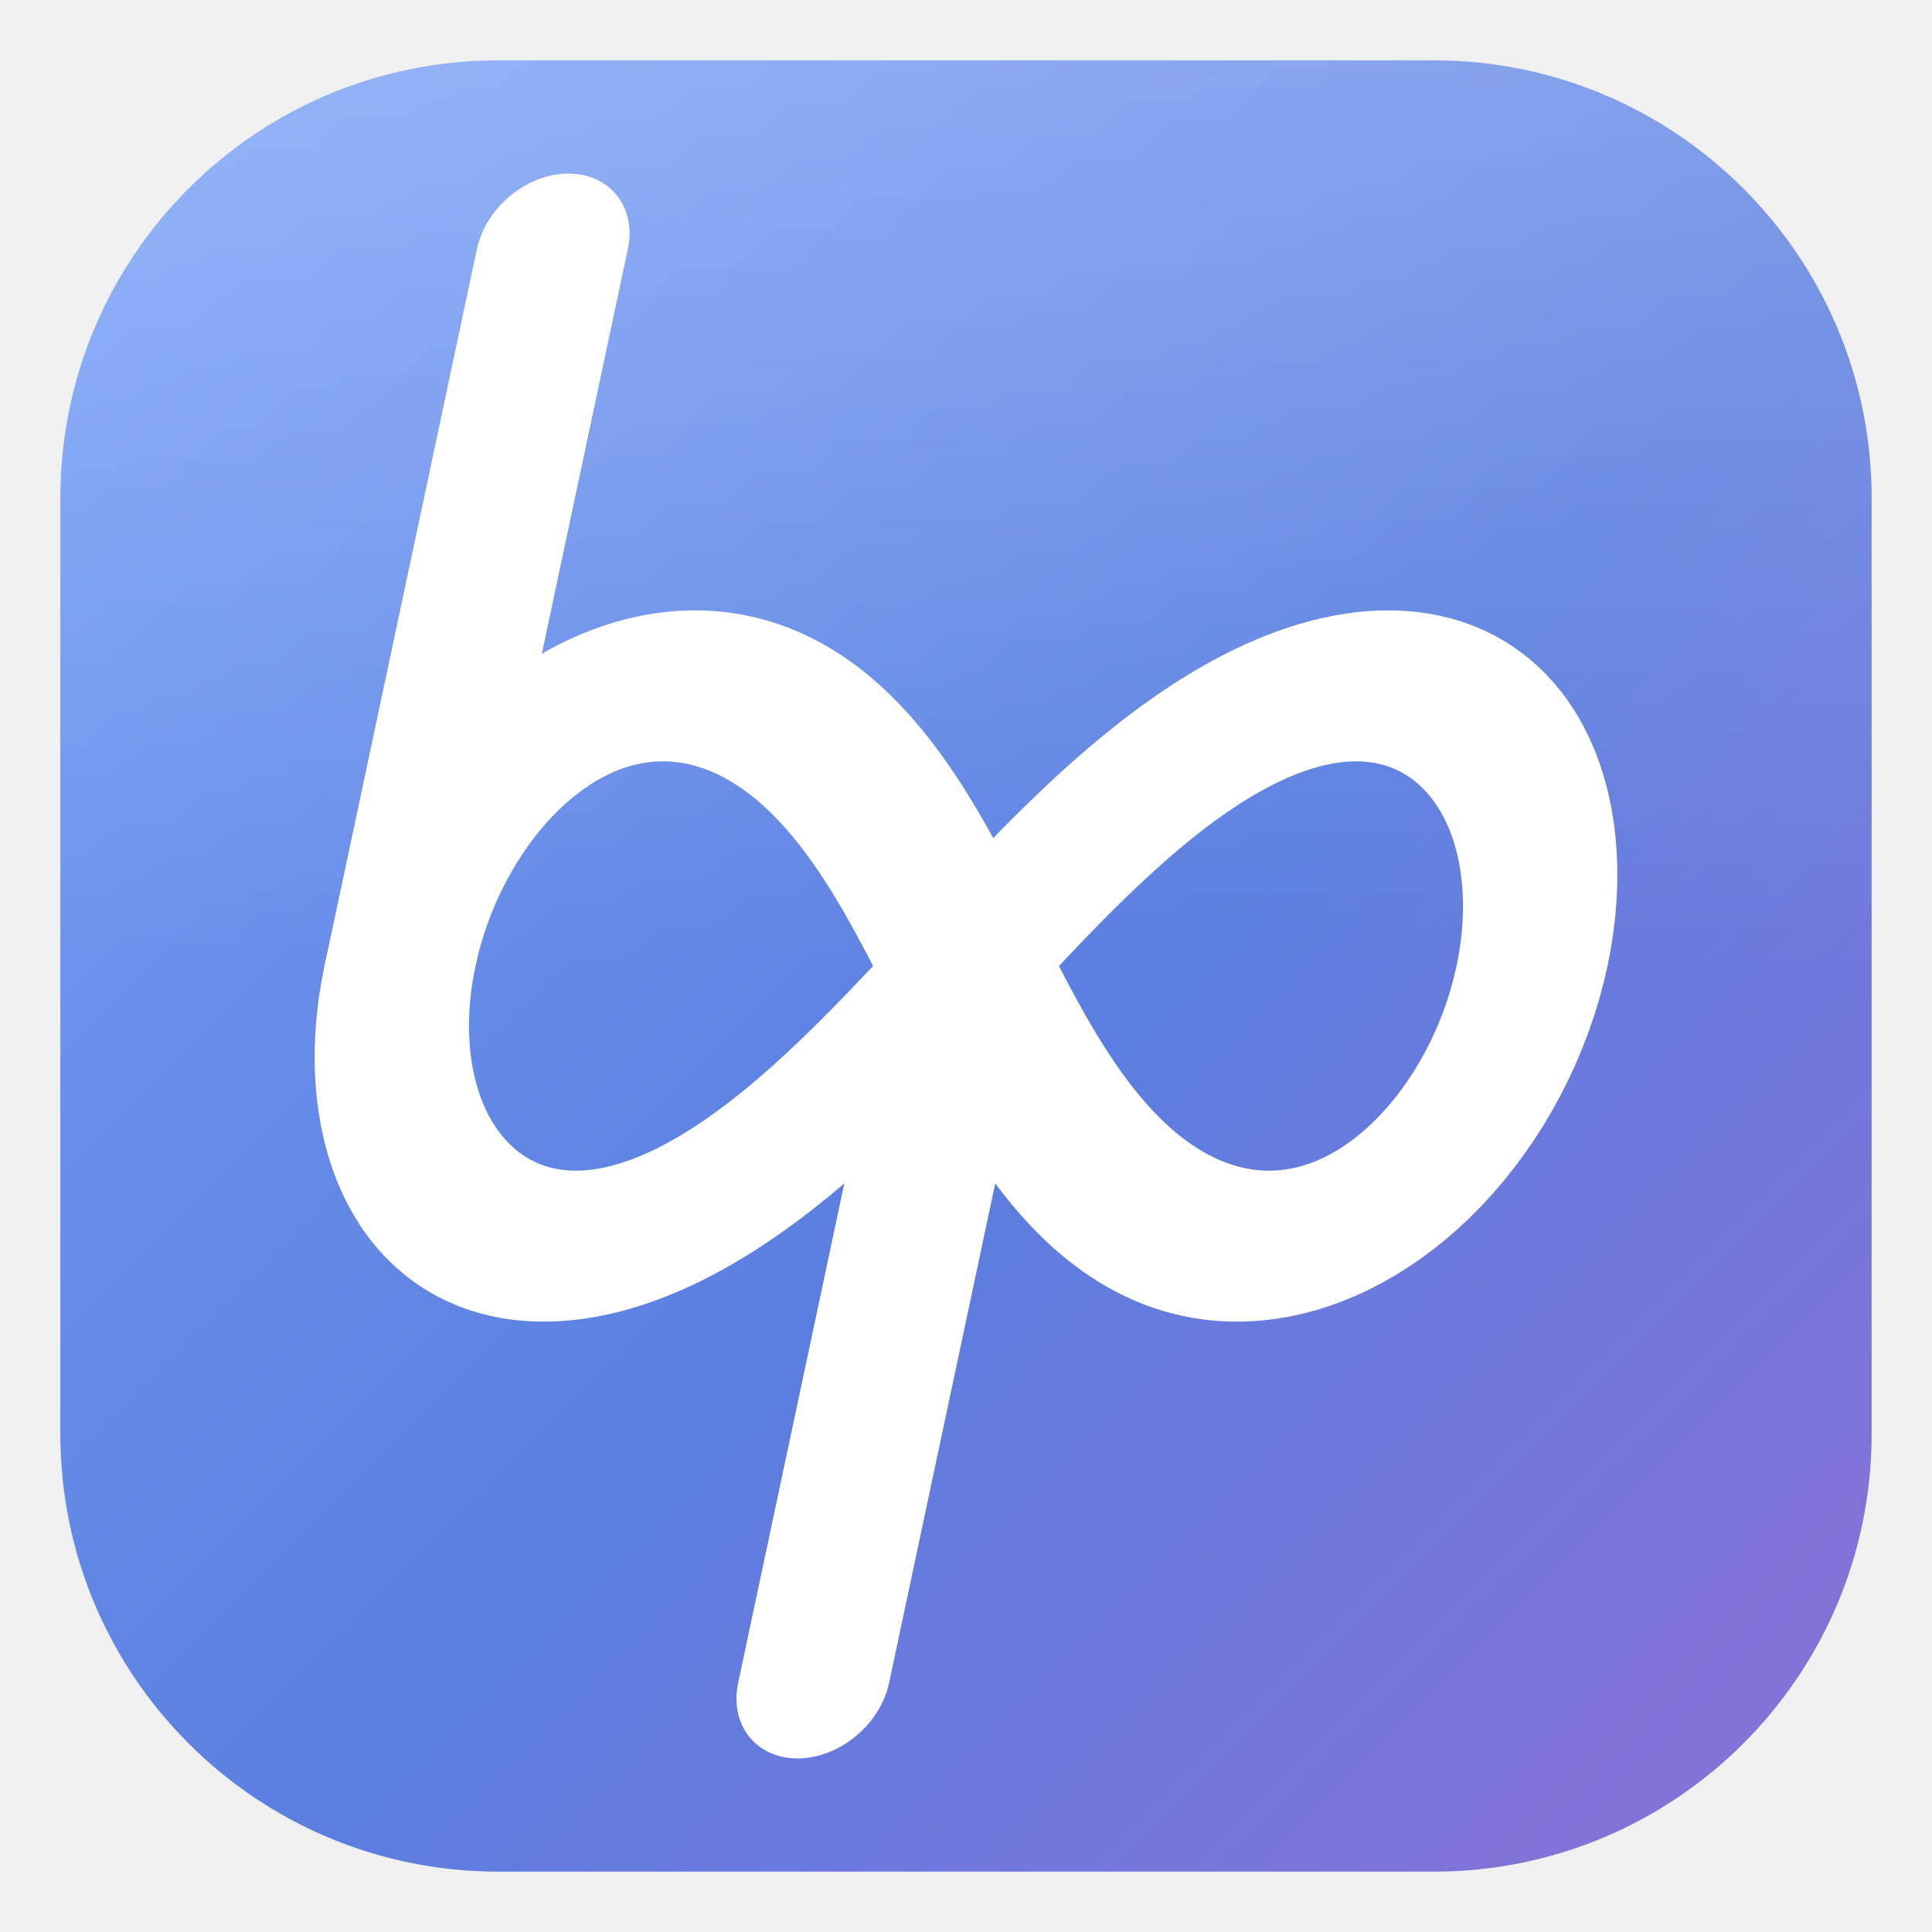
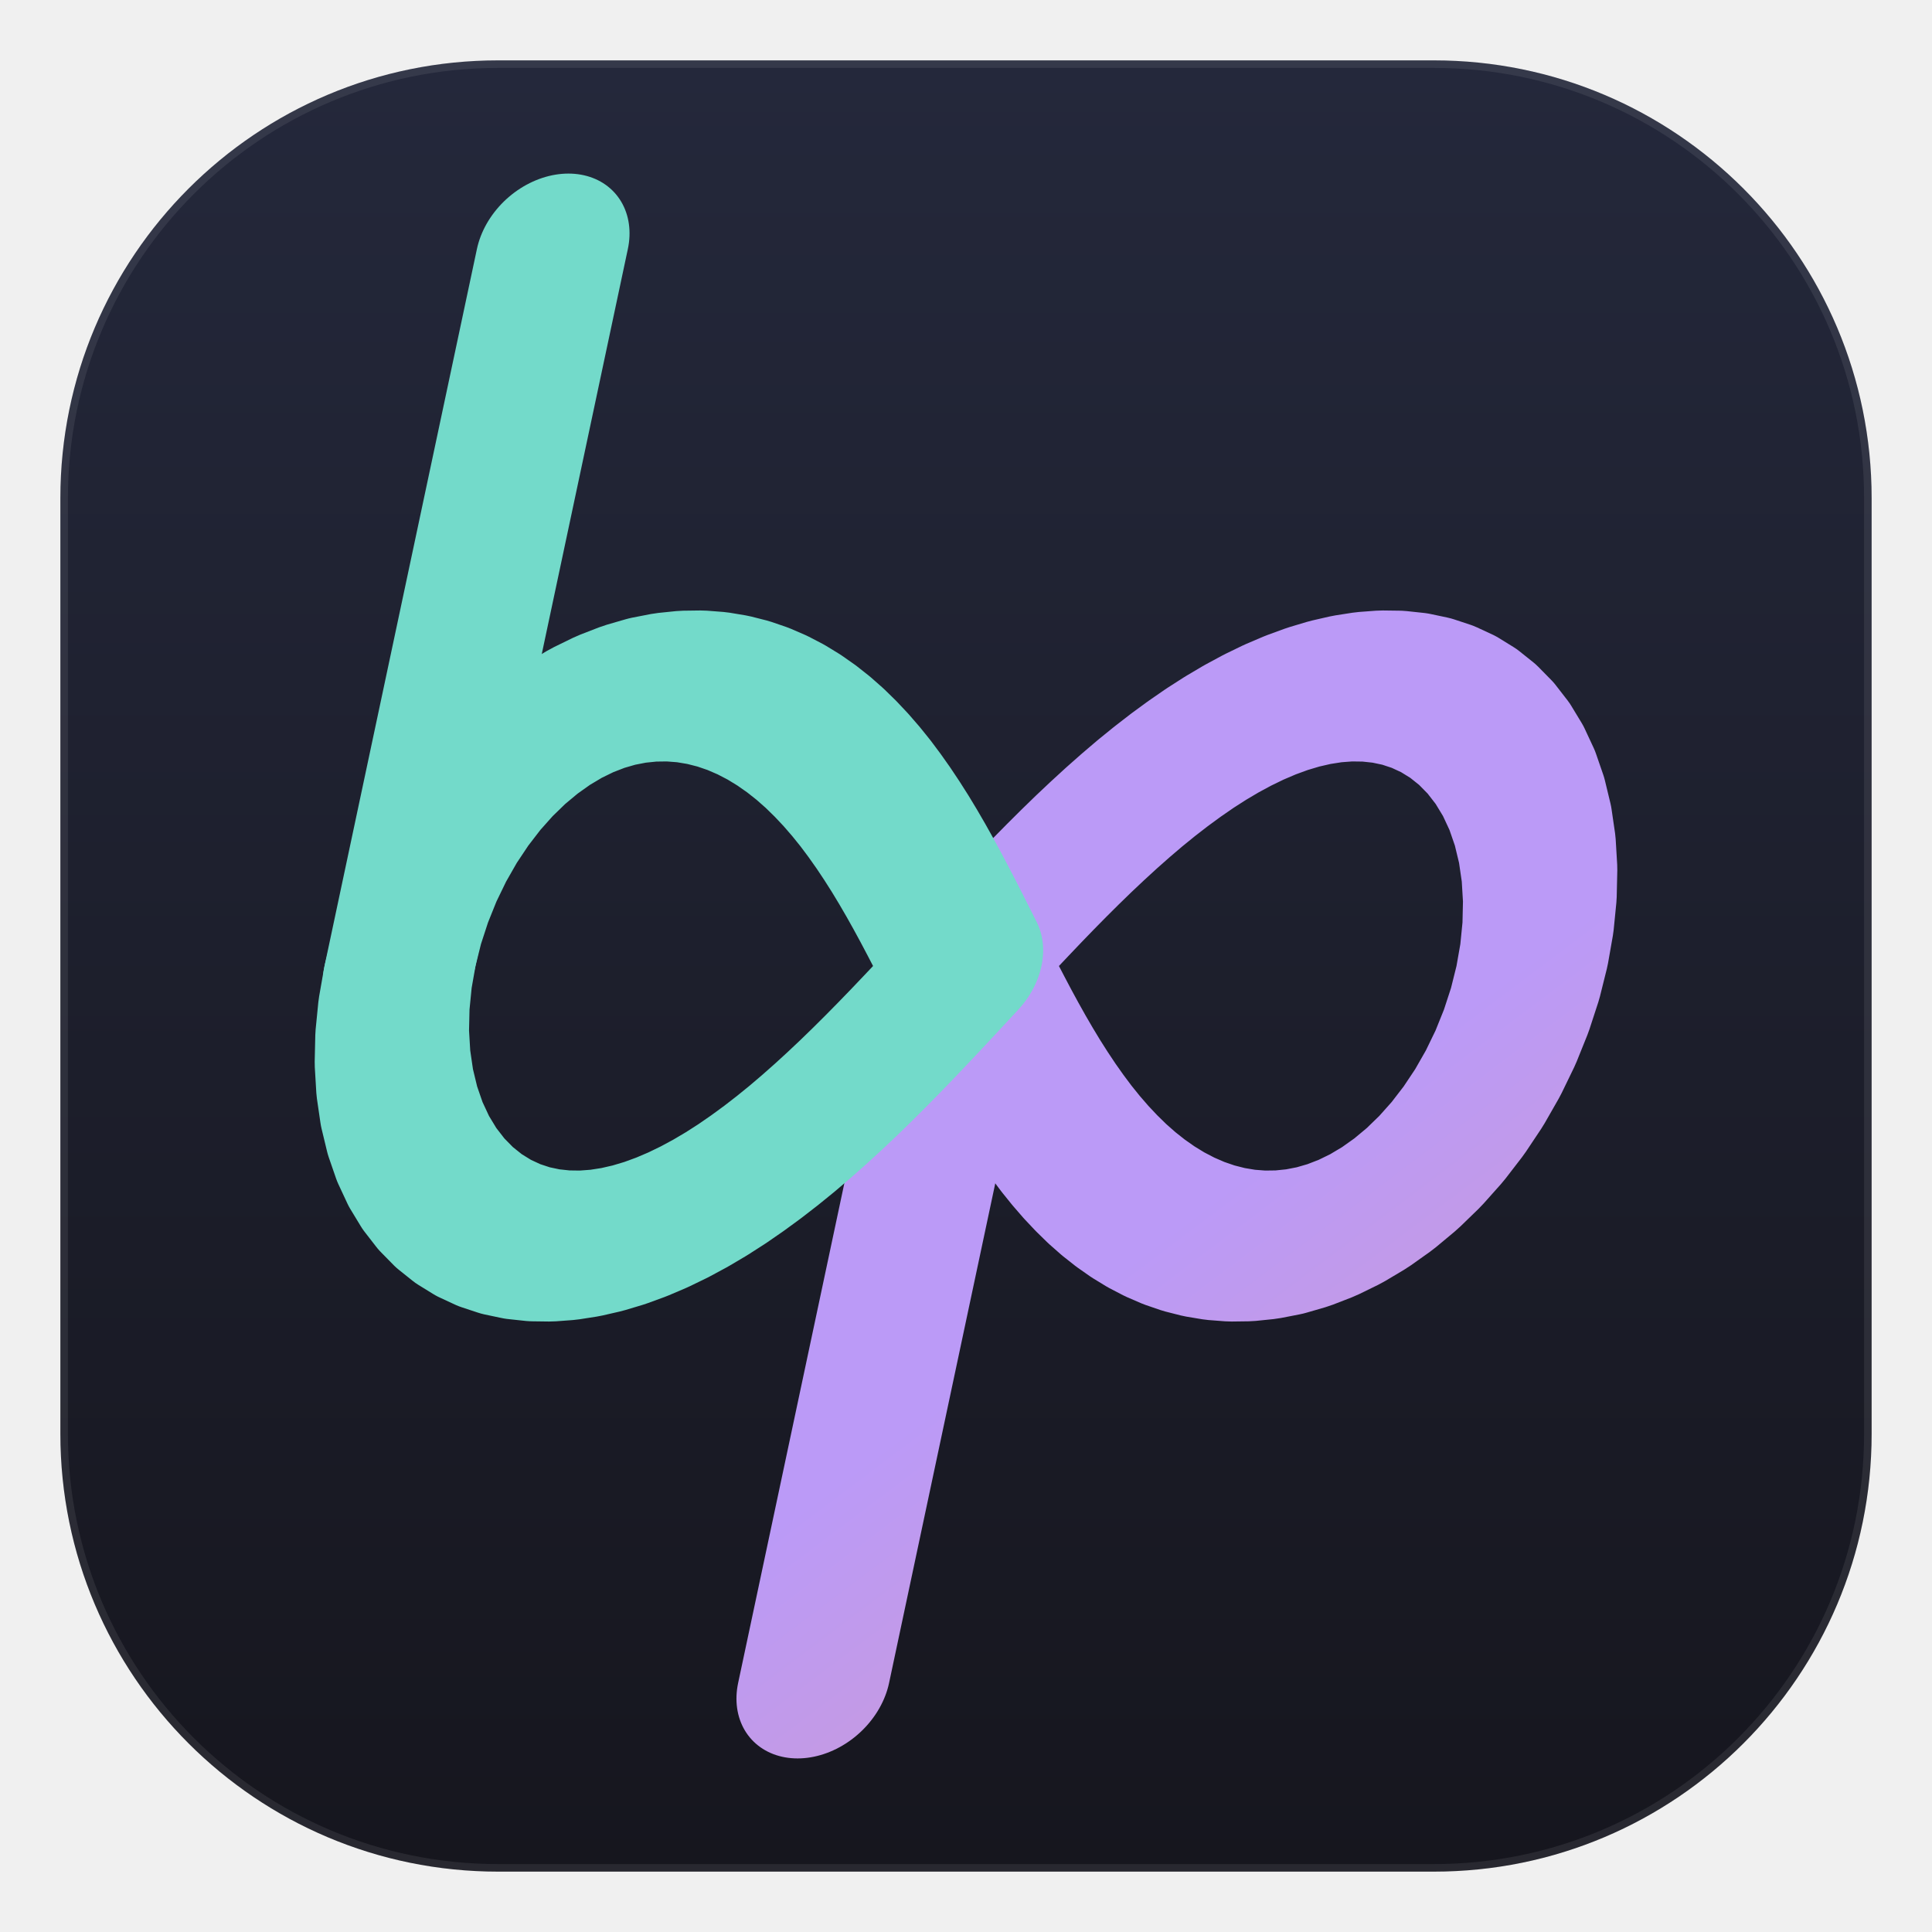
<svg xmlns="http://www.w3.org/2000/svg" width="512" height="512" viewBox="0 0 512 512">
  <defs>
-     <linearGradient id="fond" x1="0" y1="0" x2="1" y2="1">
-       <stop offset="0" stop-color="#7aa2f7" />
-       <stop offset="0.55" stop-color="#5a7fe0" />
-       <stop offset="1" stop-color="#8b6fd6" />
+     <linearGradient id="b" gradientUnits="userSpaceOnUse" x1="80" y1="60" x2="430" y2="450">
+       <stop offset="0" stop-color="#73daca" />
+       <stop offset="1" stop-color="#7aa2f7" />
    </linearGradient>
-     <linearGradient id="reflet" x1="0" y1="0" x2="0" y2="1">
-       <stop offset="0" stop-color="#ffffff" stop-opacity="0.22" />
-       <stop offset="0.5" stop-color="#ffffff" stop-opacity="0" />
+     <linearGradient id="p" gradientUnits="userSpaceOnUse" x1="80" y1="60" x2="430" y2="450">
+       <stop offset="0" stop-color="#bb9af7" />
+       <stop offset="1" stop-color="#ff9e64" />
+     </linearGradient>
+     <linearGradient id="fond" x1="0" y1="0" x2="0" y2="1">
+       <stop offset="0" stop-color="#24283b" />
+       <stop offset="1" stop-color="#16161e" />
    </linearGradient>
  </defs>
  <rect x="16" y="16" width="480" height="480" rx="116" fill="url(#fond)" />
-   <rect x="16" y="16" width="480" height="480" rx="116" fill="url(#reflet)" />
-   <g fill="none" stroke="#ffffff" stroke-width="40" stroke-linecap="round" stroke-linejoin="round" transform="translate(256 256) skewX(-12)">
-     <path d="M150.00 0.00 L149.93 3.66 L149.73 7.32 L149.39 10.95 L148.91 14.54 L148.30 18.10 L147.57 21.59 L146.70 25.03 L145.72 28.39 L144.61 31.67 L143.40 34.86 L142.07 37.95 L140.64 40.94 L139.12 43.81 L137.50 46.57 L135.79 49.20 L134.01 51.71 L132.15 54.09 L130.22 56.34 L128.24 58.45 L126.19 60.42 L124.10 62.26 L121.96 63.96 L119.79 65.53 L117.58 66.95 L115.34 68.25 L113.09 69.40 L110.81 70.43 L108.52 71.33 L106.23 72.10 L103.92 72.75 L101.62 73.27 L99.32 73.68 L97.02 73.98 L94.73 74.16 L92.46 74.24 L90.19 74.22 L87.94 74.10 L85.71 73.88 L83.50 73.57 L81.31 73.17 L79.14 72.69 L77.00 72.13 L74.88 71.49 L72.78 70.78 L70.71 70.00 L68.67 69.15 L66.65 68.24 L64.66 67.27 L62.70 66.25 L60.76 65.16 L58.85 64.03 L56.97 62.85 L55.12 61.63 L53.29 60.36 L51.49 59.05 L49.71 57.70 L47.96 56.31 L46.24 54.89 L44.53 53.44 L42.86 51.96 L41.20 50.45 L39.57 48.91 L37.96 47.35 L36.37 45.77 L34.80 44.16 L33.26 42.53 L31.73 40.89 L30.22 39.22 L28.72 37.54 L27.25 35.84 L25.78 34.13 L24.34 32.41 L22.91 30.67 L21.49 28.92 L20.08 27.16 L18.69 25.39 L17.31 23.61 L15.94 21.83 L14.58 20.03 L13.22 18.23 L11.88 16.42 L10.54 14.61 L9.21 12.80 L7.88 10.98 L6.56 9.15 L5.24 7.32 L3.93 5.50 L2.62 3.66 L1.31 1.83 L0.00 0.00 L-1.31 -1.83 L-2.62 -3.66 L-3.93 -5.50 L-5.24 -7.32 L-6.56 -9.15 L-7.88 -10.98 L-9.21 -12.80 L-10.54 -14.61 L-11.88 -16.42 L-13.22 -18.23 L-14.58 -20.03 L-15.94 -21.83 L-17.31 -23.61 L-18.69 -25.39 L-20.08 -27.16 L-21.49 -28.92 L-22.91 -30.67 L-24.34 -32.41 L-25.78 -34.13 L-27.25 -35.84 L-28.72 -37.54 L-30.22 -39.22 L-31.73 -40.89 L-33.26 -42.53 L-34.80 -44.16 L-36.37 -45.77 L-37.96 -47.35 L-39.57 -48.91 L-41.20 -50.45 L-42.86 -51.96 L-44.53 -53.44 L-46.24 -54.89 L-47.96 -56.31 L-49.71 -57.70 L-51.49 -59.05 L-53.29 -60.36 L-55.12 -61.63 L-56.97 -62.85 L-58.85 -64.03 L-60.76 -65.16 L-62.70 -66.25 L-64.66 -67.27 L-66.65 -68.24 L-68.67 -69.15 L-70.71 -70.00 L-72.78 -70.78 L-74.88 -71.49 L-77.00 -72.13 L-79.14 -72.69 L-81.31 -73.17 L-83.50 -73.57 L-85.71 -73.88 L-87.94 -74.10 L-90.19 -74.22 L-92.46 -74.24 L-94.73 -74.16 L-97.02 -73.98 L-99.32 -73.68 L-101.62 -73.27 L-103.92 -72.75 L-106.23 -72.10 L-108.52 -71.33 L-110.81 -70.43 L-113.09 -69.40 L-115.34 -68.25 L-117.58 -66.95 L-119.79 -65.53 L-121.96 -63.96 L-124.10 -62.26 L-126.19 -60.42 L-128.24 -58.45 L-130.22 -56.34 L-132.15 -54.09 L-134.01 -51.71 L-135.79 -49.20 L-137.50 -46.57 L-139.12 -43.81 L-140.64 -40.94 L-142.07 -37.95 L-143.40 -34.86 L-144.61 -31.67 L-145.72 -28.39 L-146.70 -25.03 L-147.57 -21.59 L-148.30 -18.10 L-148.91 -14.54 L-149.39 -10.95 L-149.73 -7.32 L-149.93 -3.66 L-150.00 -0.00 L-149.93 3.66 L-149.73 7.32 L-149.39 10.95 L-148.91 14.54 L-148.30 18.10 L-147.57 21.59 L-146.70 25.03 L-145.72 28.39 L-144.61 31.67 L-143.40 34.86 L-142.07 37.95 L-140.64 40.94 L-139.12 43.81 L-137.50 46.57 L-135.79 49.20 L-134.01 51.71 L-132.15 54.09 L-130.22 56.34 L-128.24 58.45 L-126.19 60.42 L-124.10 62.26 L-121.96 63.96 L-119.79 65.53 L-117.58 66.95 L-115.34 68.25 L-113.09 69.40 L-110.81 70.43 L-108.52 71.33 L-106.23 72.10 L-103.92 72.75 L-101.62 73.27 L-99.32 73.68 L-97.02 73.98 L-94.73 74.16 L-92.46 74.24 L-90.19 74.22 L-87.94 74.10 L-85.71 73.88 L-83.50 73.57 L-81.31 73.17 L-79.14 72.69 L-77.00 72.13 L-74.88 71.49 L-72.78 70.78 L-70.71 70.00 L-68.67 69.15 L-66.65 68.24 L-64.66 67.27 L-62.70 66.25 L-60.76 65.16 L-58.85 64.03 L-56.97 62.85 L-55.12 61.63 L-53.29 60.36 L-51.49 59.05 L-49.71 57.70 L-47.96 56.31 L-46.24 54.89 L-44.53 53.44 L-42.86 51.96 L-41.20 50.45 L-39.57 48.91 L-37.96 47.35 L-36.37 45.77 L-34.80 44.16 L-33.26 42.53 L-31.73 40.89 L-30.22 39.22 L-28.72 37.54 L-27.25 35.84 L-25.78 34.13 L-24.34 32.41 L-22.91 30.67 L-21.49 28.92 L-20.08 27.16 L-18.69 25.39 L-17.31 23.61 L-15.94 21.83 L-14.58 20.03 L-13.22 18.23 L-11.88 16.42 L-10.54 14.61 L-9.21 12.80 L-7.88 10.98 L-6.56 9.15 L-5.24 7.32 L-3.93 5.50 L-2.62 3.66 L-1.31 1.83 L-0.00 0.00 L1.31 -1.83 L2.62 -3.66 L3.93 -5.50 L5.24 -7.32 L6.56 -9.15 L7.88 -10.98 L9.21 -12.80 L10.54 -14.61 L11.88 -16.42 L13.22 -18.23 L14.58 -20.03 L15.94 -21.83 L17.31 -23.61 L18.69 -25.39 L20.08 -27.16 L21.49 -28.92 L22.91 -30.67 L24.34 -32.41 L25.78 -34.13 L27.25 -35.84 L28.72 -37.54 L30.22 -39.22 L31.73 -40.89 L33.26 -42.53 L34.80 -44.16 L36.37 -45.77 L37.96 -47.35 L39.57 -48.91 L41.20 -50.45 L42.86 -51.96 L44.53 -53.44 L46.24 -54.89 L47.96 -56.31 L49.71 -57.70 L51.49 -59.05 L53.29 -60.36 L55.12 -61.63 L56.97 -62.85 L58.85 -64.03 L60.76 -65.16 L62.70 -66.25 L64.66 -67.27 L66.65 -68.24 L68.67 -69.15 L70.71 -70.00 L72.78 -70.78 L74.88 -71.49 L77.00 -72.13 L79.14 -72.69 L81.31 -73.17 L83.50 -73.57 L85.71 -73.88 L87.94 -74.10 L90.19 -74.22 L92.46 -74.24 L94.73 -74.16 L97.02 -73.98 L99.32 -73.68 L101.62 -73.27 L103.92 -72.75 L106.23 -72.10 L108.52 -71.33 L110.81 -70.43 L113.09 -69.40 L115.34 -68.25 L117.58 -66.95 L119.79 -65.53 L121.96 -63.96 L124.10 -62.26 L126.19 -60.42 L128.24 -58.45 L130.22 -56.34 L132.15 -54.09 L134.01 -51.71 L135.79 -49.20 L137.50 -46.57 L139.12 -43.81 L140.64 -40.94 L142.07 -37.95 L143.40 -34.86 L144.61 -31.67 L145.72 -28.39 L146.70 -25.03 L147.57 -21.59 L148.30 -18.10 L148.91 -14.54 L149.39 -10.95 L149.73 -7.32 L149.93 -3.66 L150.00 -0.00 Z" />
-     <path d="M-150 0 V-190" />
-     <path d="M0 0 V190" />
+   <rect x="17" y="17" width="478" height="478" rx="115" fill="none" stroke="#ffffff" stroke-opacity="0.08" stroke-width="2" />
+   <g fill="none" stroke-width="40" stroke-linecap="round" stroke-linejoin="round" transform="translate(256 256) skewX(-12)">
+     <g stroke="url(#p)">
+       <path d="M0.00 -0.00 L2.62 -3.66 L5.24 -7.32 L7.88 -10.98 L10.54 -14.61 L13.22 -18.23 L15.94 -21.83 L18.69 -25.39 L21.49 -28.92 L24.34 -32.41 L27.25 -35.84 L30.22 -39.22 L33.26 -42.53 L36.37 -45.77 L39.57 -48.91 L42.86 -51.96 L46.24 -54.89 L49.71 -57.70 L53.29 -60.36 L56.97 -62.85 L60.76 -65.16 L64.66 -67.27 L68.67 -69.15 L72.78 -70.78 L77.00 -72.13 L81.31 -73.17 L85.71 -73.88 L90.19 -74.22 L94.73 -74.16 L99.32 -73.68 L103.92 -72.75 L108.52 -71.33 L113.09 -69.40 L117.58 -66.95 L121.96 -63.96 L126.19 -60.42 L130.22 -56.34 L134.01 -51.71 L137.50 -46.57 L140.64 -40.94 L143.40 -34.86 L145.72 -28.39 L147.57 -21.59 L148.91 -14.54 L149.73 -7.32 L150.00 0.00 L149.73 7.32 L148.91 14.54 L147.57 21.59 L145.72 28.39 L143.40 34.86 L140.64 40.94 L137.50 46.57 L134.01 51.71 L130.22 56.34 L126.19 60.42 L121.96 63.96 L117.58 66.95 L113.09 69.40 L108.52 71.33 L103.92 72.75 L99.32 73.68 L94.73 74.16 L90.19 74.22 L85.71 73.88 L81.31 73.17 L77.00 72.13 L72.78 70.78 L68.67 69.15 L64.66 67.27 L60.76 65.16 L56.97 62.85 L53.29 60.36 L49.71 57.70 L46.24 54.89 L42.86 51.96 L39.57 48.91 L36.37 45.77 L33.26 42.53 L30.22 39.22 L27.25 35.84 L24.34 32.41 L21.49 28.92 L18.69 25.39 L15.94 21.83 L13.22 18.23 L10.54 14.61 L7.88 10.98 L5.24 7.32 L2.62 3.66 L0.00 0.00" />
+       <path d="M0 0 V190" />
+     </g>
+     <g stroke="url(#b)">
+       <path d="M0.00 0.00 L-2.62 -3.66 L-5.24 -7.32 L-7.88 -10.98 L-10.54 -14.61 L-13.22 -18.23 L-15.94 -21.83 L-18.69 -25.39 L-21.49 -28.92 L-24.34 -32.41 L-27.25 -35.84 L-30.22 -39.22 L-33.26 -42.53 L-36.37 -45.77 L-39.57 -48.91 L-42.86 -51.96 L-46.24 -54.89 L-49.71 -57.70 L-53.29 -60.36 L-56.97 -62.85 L-60.76 -65.16 L-64.66 -67.27 L-68.67 -69.15 L-72.78 -70.78 L-77.00 -72.13 L-81.31 -73.17 L-85.71 -73.88 L-90.19 -74.22 L-94.73 -74.16 L-99.32 -73.68 L-103.92 -72.75 L-108.52 -71.33 L-113.09 -69.40 L-117.58 -66.95 L-121.96 -63.96 L-126.19 -60.42 L-130.22 -56.34 L-134.01 -51.71 L-137.50 -46.57 L-140.64 -40.94 L-143.40 -34.86 L-145.72 -28.39 L-147.57 -21.59 L-148.91 -14.54 L-149.73 -7.32 L-150.00 -0.00 L-149.73 7.32 L-148.91 14.54 L-147.57 21.59 L-145.72 28.39 L-143.40 34.86 L-140.64 40.94 L-137.50 46.57 L-134.01 51.71 L-130.22 56.34 L-126.19 60.42 L-121.96 63.96 L-117.58 66.95 L-113.09 69.40 L-108.52 71.33 L-103.92 72.75 L-99.32 73.68 L-94.73 74.16 L-90.19 74.22 L-85.71 73.88 L-81.31 73.17 L-77.00 72.13 L-72.78 70.78 L-68.67 69.15 L-64.66 67.27 L-60.76 65.16 L-56.97 62.85 L-53.29 60.36 L-49.71 57.70 L-46.24 54.89 L-42.86 51.96 L-39.57 48.91 L-36.37 45.77 L-33.26 42.53 L-30.22 39.22 L-27.25 35.84 L-24.34 32.41 L-21.49 28.92 L-18.69 25.39 L-15.94 21.83 L-13.22 18.23 L-10.54 14.61 L-7.88 10.98 L-5.24 7.32 L-2.62 3.66 L-0.00 0.00" />
+       <path d="M-150 0 V-190" />
+     </g>
  </g>
</svg>
